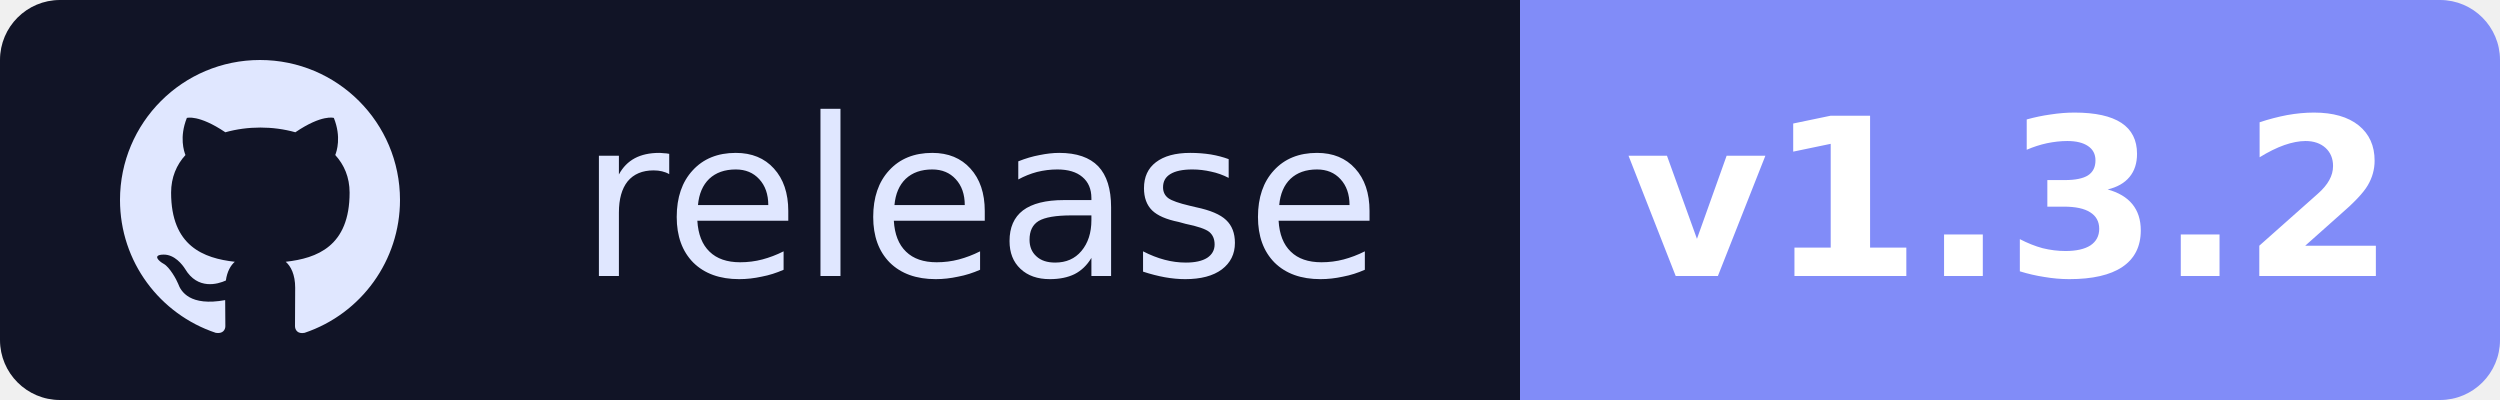
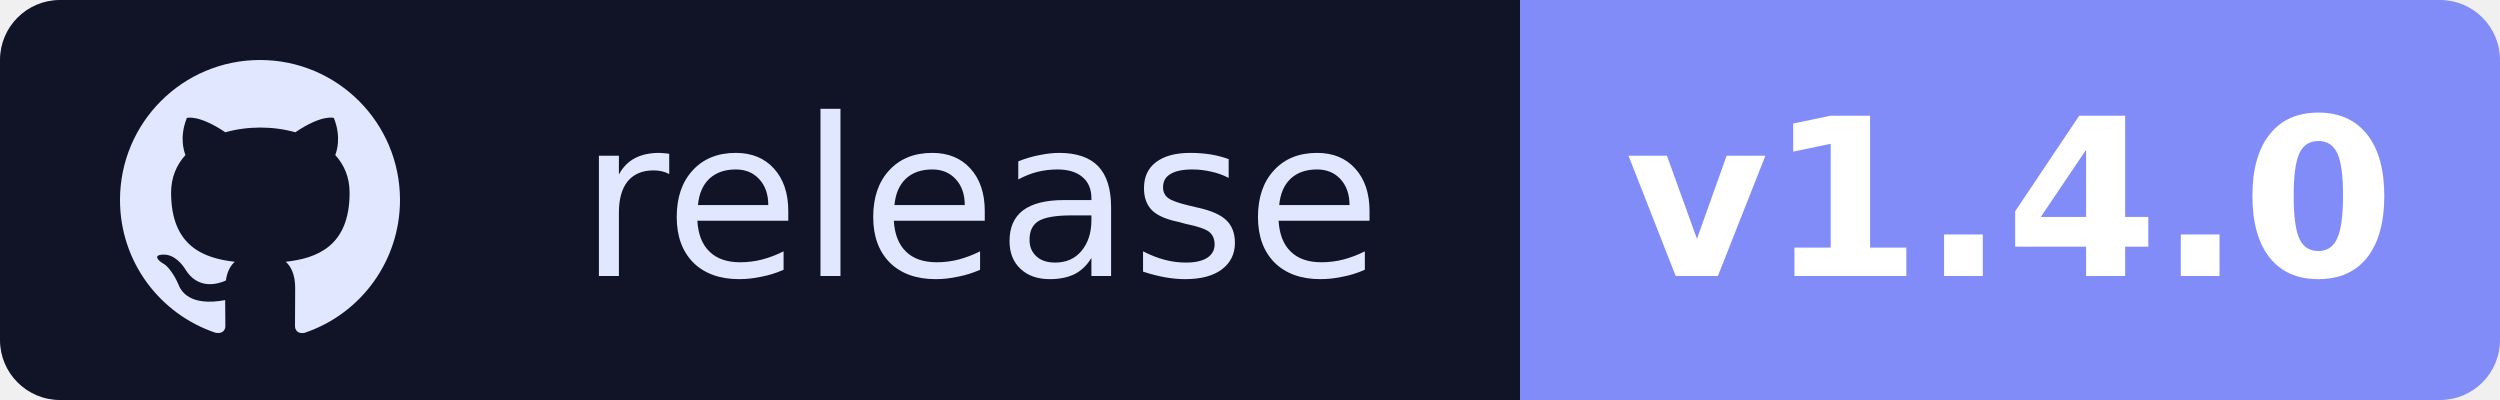
- <svg xmlns="http://www.w3.org/2000/svg" width="125" height="20" viewBox="0 0 125 20" role="img" aria-label="release: v1.3.2">
+ <svg xmlns="http://www.w3.org/2000/svg" width="125" height="20" viewBox="0 0 125 20" role="img" aria-label="release: v1.4.0">
  <defs>
    <clipPath id="badgeClip">
      <rect width="125" height="20" rx="3" />
    </clipPath>
  </defs>
  <g clip-path="url(#badgeClip)">
    <rect width="76" height="20" fill="#111426" />
    <rect x="76" width="49" height="20" fill="#818CF8" />
  </g>
  <g transform="translate(6, 3) scale(0.875)">
    <path fill="#E0E7FF" d="M8 0C3.58 0 0 3.58 0 8c0 3.54 2.29 6.53 5.47 7.59.4.07.55-.17.55-.38 0-.19-.01-.82-.01-1.49-2.01.37-2.53-.49-2.69-.94-.09-.23-.48-.94-.82-1.13-.28-.15-.68-.52-.01-.53.63-.01 1.08.58 1.23.82.72 1.21 1.87.87 2.33.66.07-.52.28-.87.51-1.07-1.78-.2-3.64-.89-3.64-3.95 0-.87.31-1.59.82-2.15-.08-.2-.36-1.02.08-2.12 0 0 .67-.21 2.2.82.64-.18 1.32-.27 2-.27s1.36.09 2 .27c1.53-1.04 2.2-.82 2.2-.82.44 1.1.16 1.92.08 2.12.51.56.82 1.27.82 2.15 0 3.07-1.87 3.75-3.65 3.95.29.25.54.73.54 1.48 0 1.07-.01 1.93-.01 2.2 0 .21.15.46.55.38A8.01 8.01 0 0 0 16 8c0-4.42-3.58-8-8-8Z" />
  </g>
  <text x="49.0" y="13.8" text-anchor="middle" fill="#E0E7FF" font-family="Verdana, Geneva, 'DejaVu Sans', sans-serif" font-size="11" font-weight="500">release</text>
-   <text x="100.5" y="13.8" text-anchor="middle" fill="#FFFFFF" font-family="Verdana, Geneva, 'DejaVu Sans', sans-serif" font-size="11" font-weight="600">v1.3.2</text>
+   <text x="100.5" y="13.8" text-anchor="middle" fill="#FFFFFF" font-family="Verdana, Geneva, 'DejaVu Sans', sans-serif" font-size="11" font-weight="600">v1.4.0</text>
</svg>
